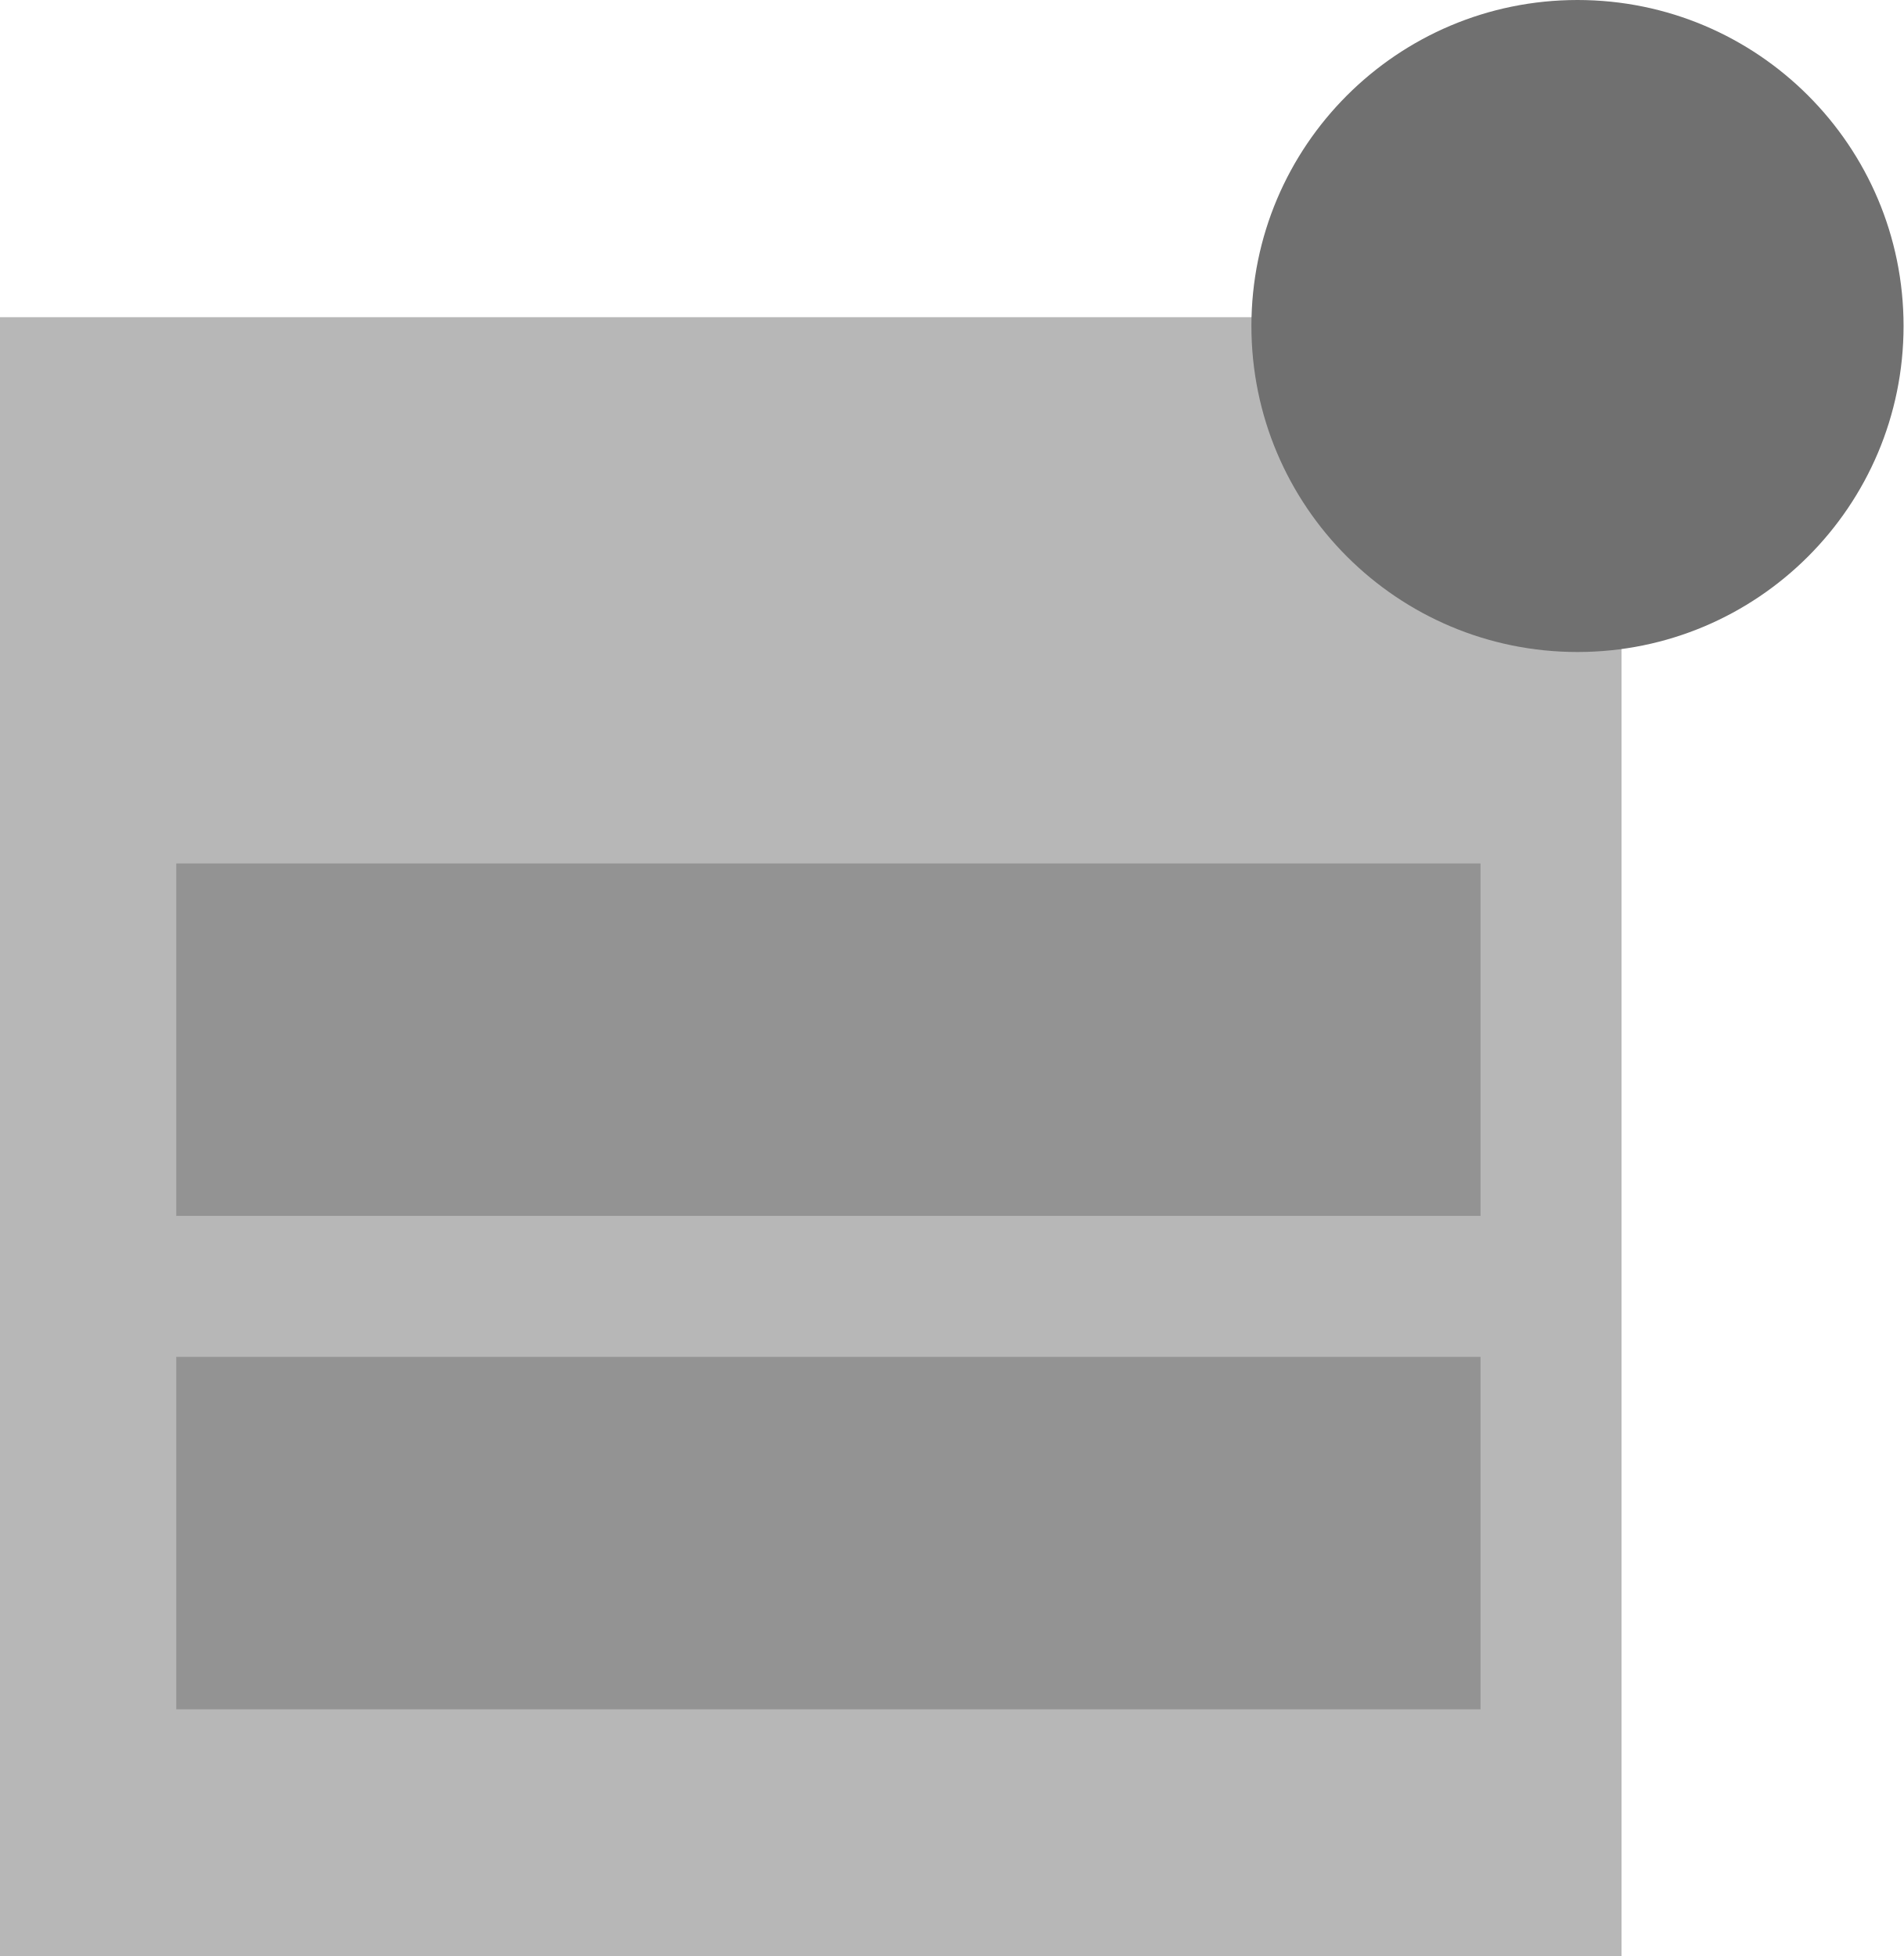
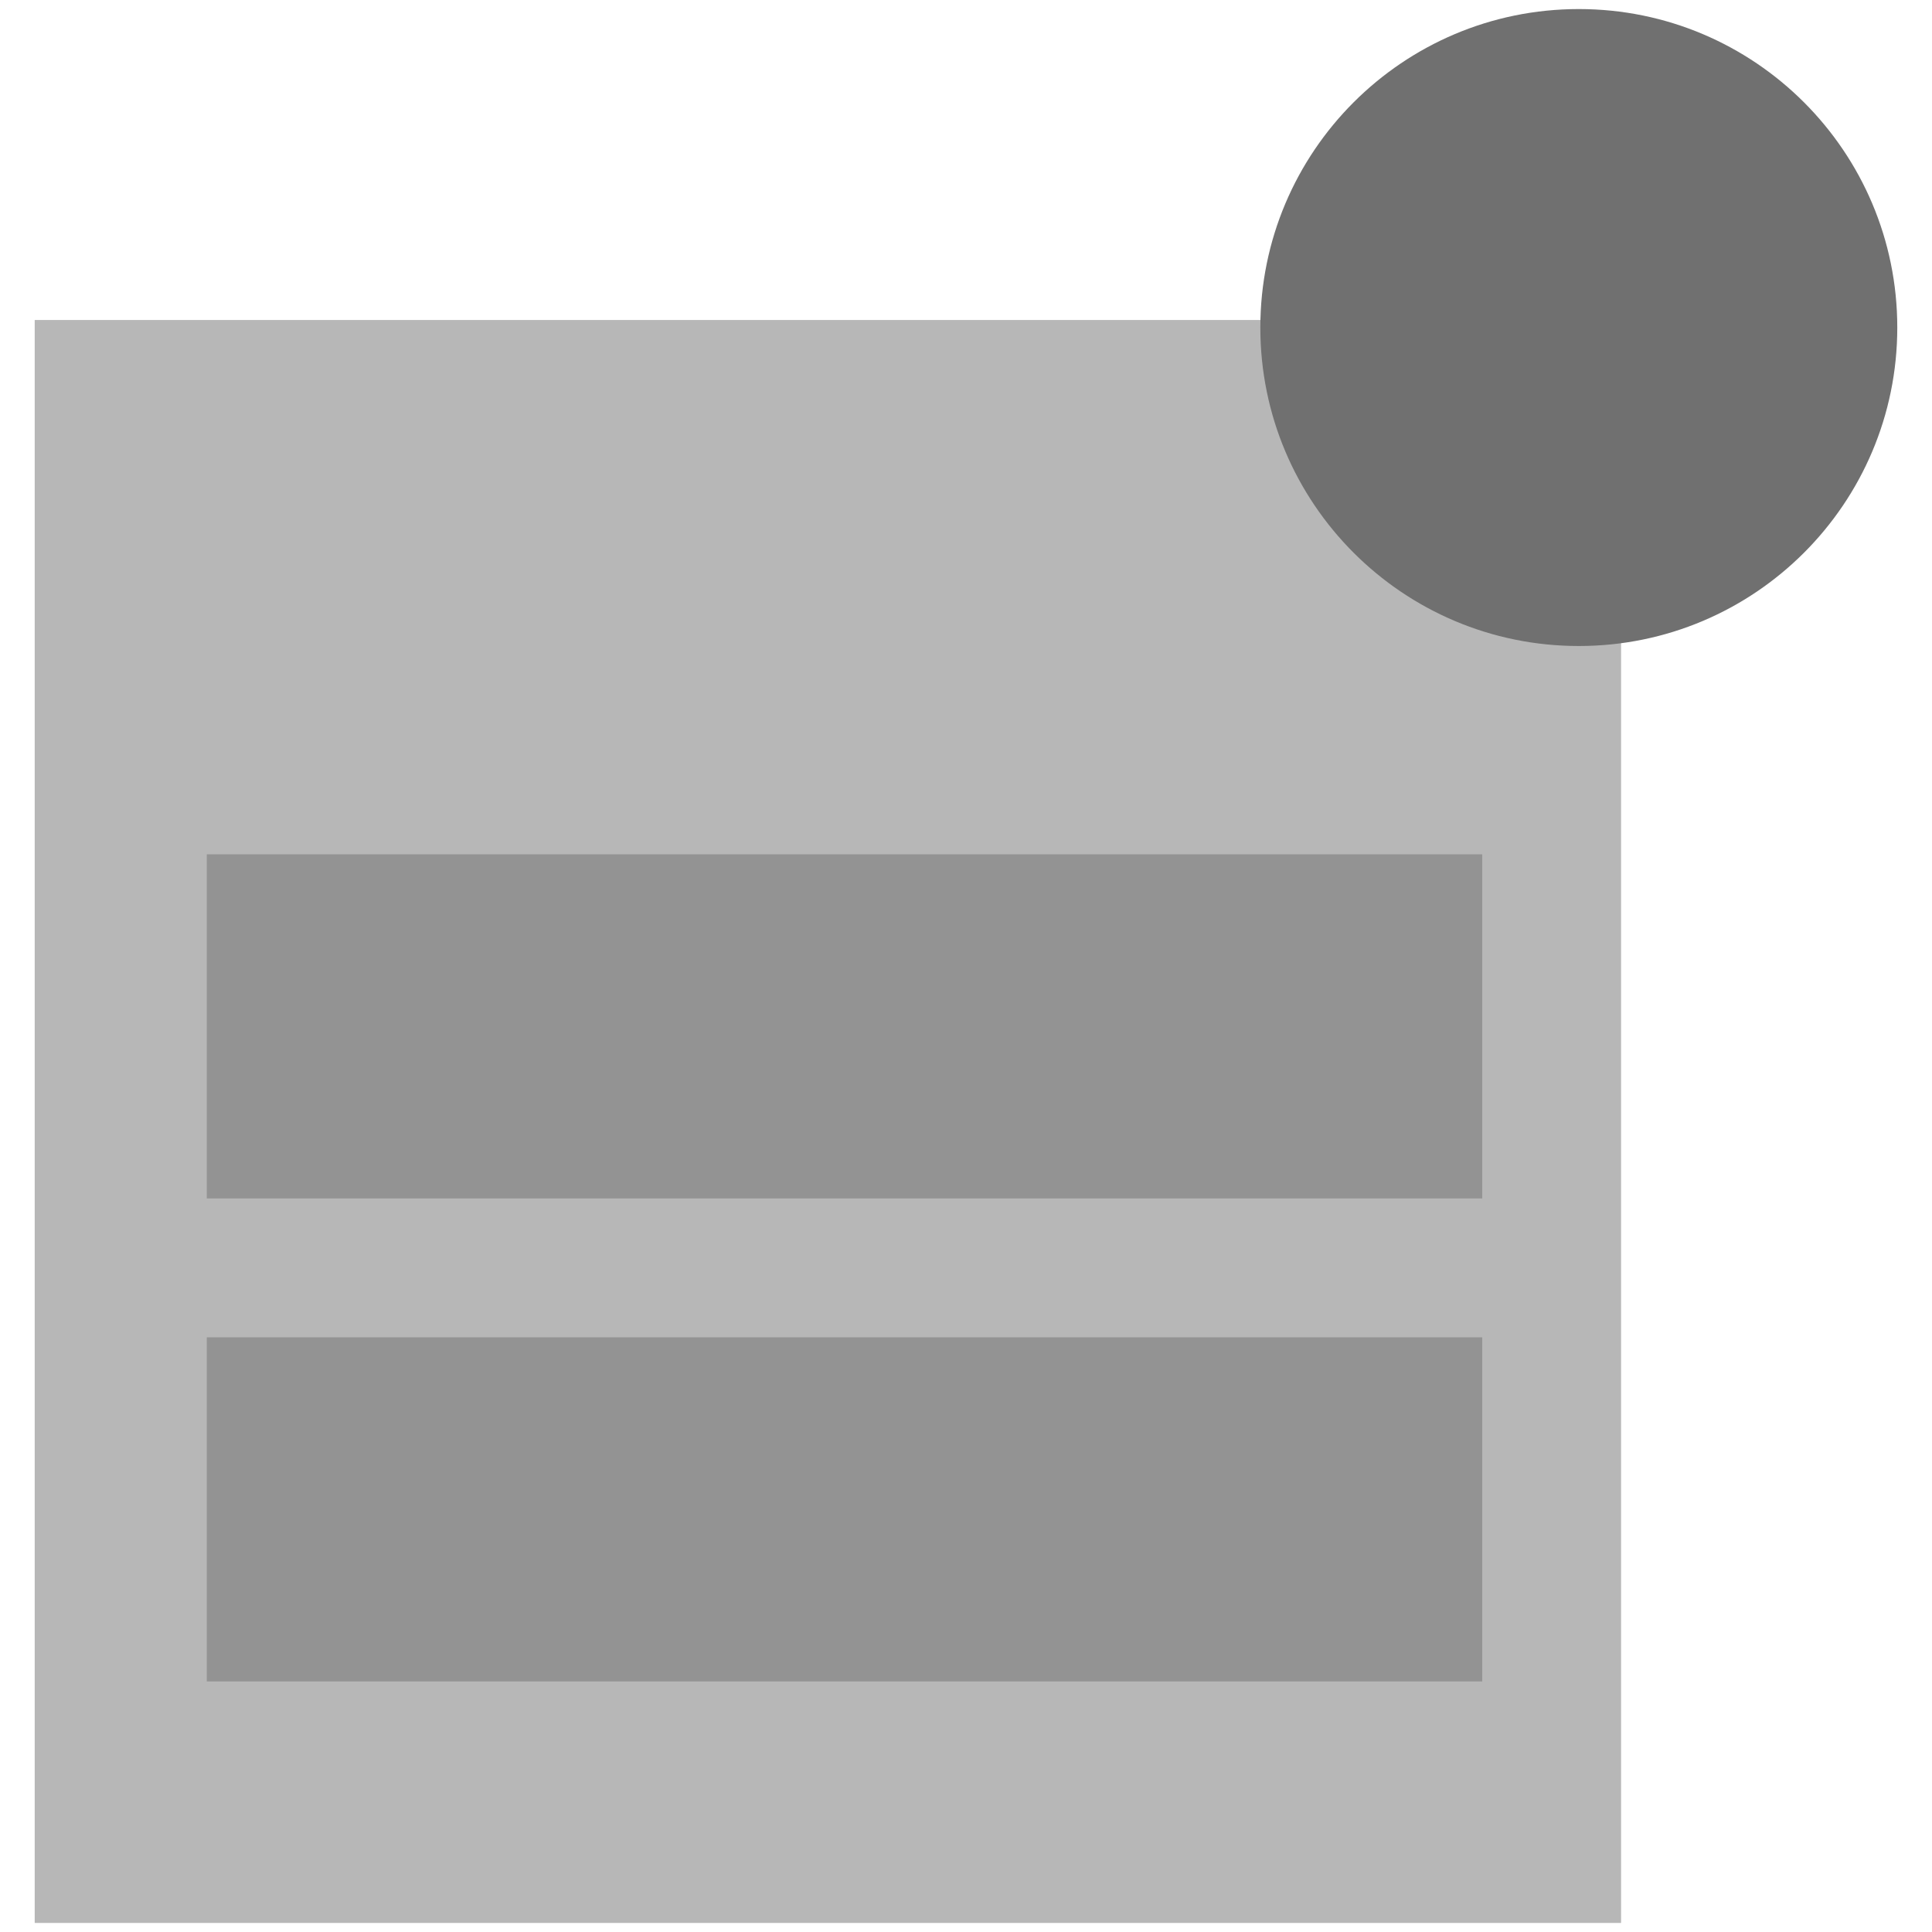
- <svg xmlns="http://www.w3.org/2000/svg" width="108" height="111" viewBox="0 0 108 111">
+ <svg xmlns="http://www.w3.org/2000/svg" version="1.1" id="Layer_1" x="0px" y="0px" viewBox="0 0 128 128" style="enable-background:new 0 0 128 128;" xml:space="preserve">
+   <style type="text/css">
+ 	.st0{opacity:0.5;fill:#707070;enable-background:new    ;}
+ 	.st1{fill:#707070;}
+ </style>
  <g transform="translate(-5308 -1306)">
-     <rect width="92" height="93" transform="translate(5308 1324)" fill="#707070" opacity="0.5" />
-     <rect width="74" height="20" transform="translate(5318 1355)" fill="#707070" opacity="0.5" />
-     <rect width="74" height="20" transform="translate(5318 1383)" fill="#707070" opacity="0.5" />
-     <circle cx="18.5" cy="18.5" r="18.5" transform="translate(5379 1306)" fill="#707070" />
+     <rect x="5310.3" y="1327.2" class="st0" width="105.1" height="106.2" />
+     <rect x="5321.7" y="1362.6" class="st0" width="84.5" height="22.8" />
+     <rect x="5321.7" y="1394.6" class="st0" width="84.5" height="22.8" />
+     <circle class="st1" cx="5412.6" cy="1327.7" r="21.1" />
  </g>
</svg>
